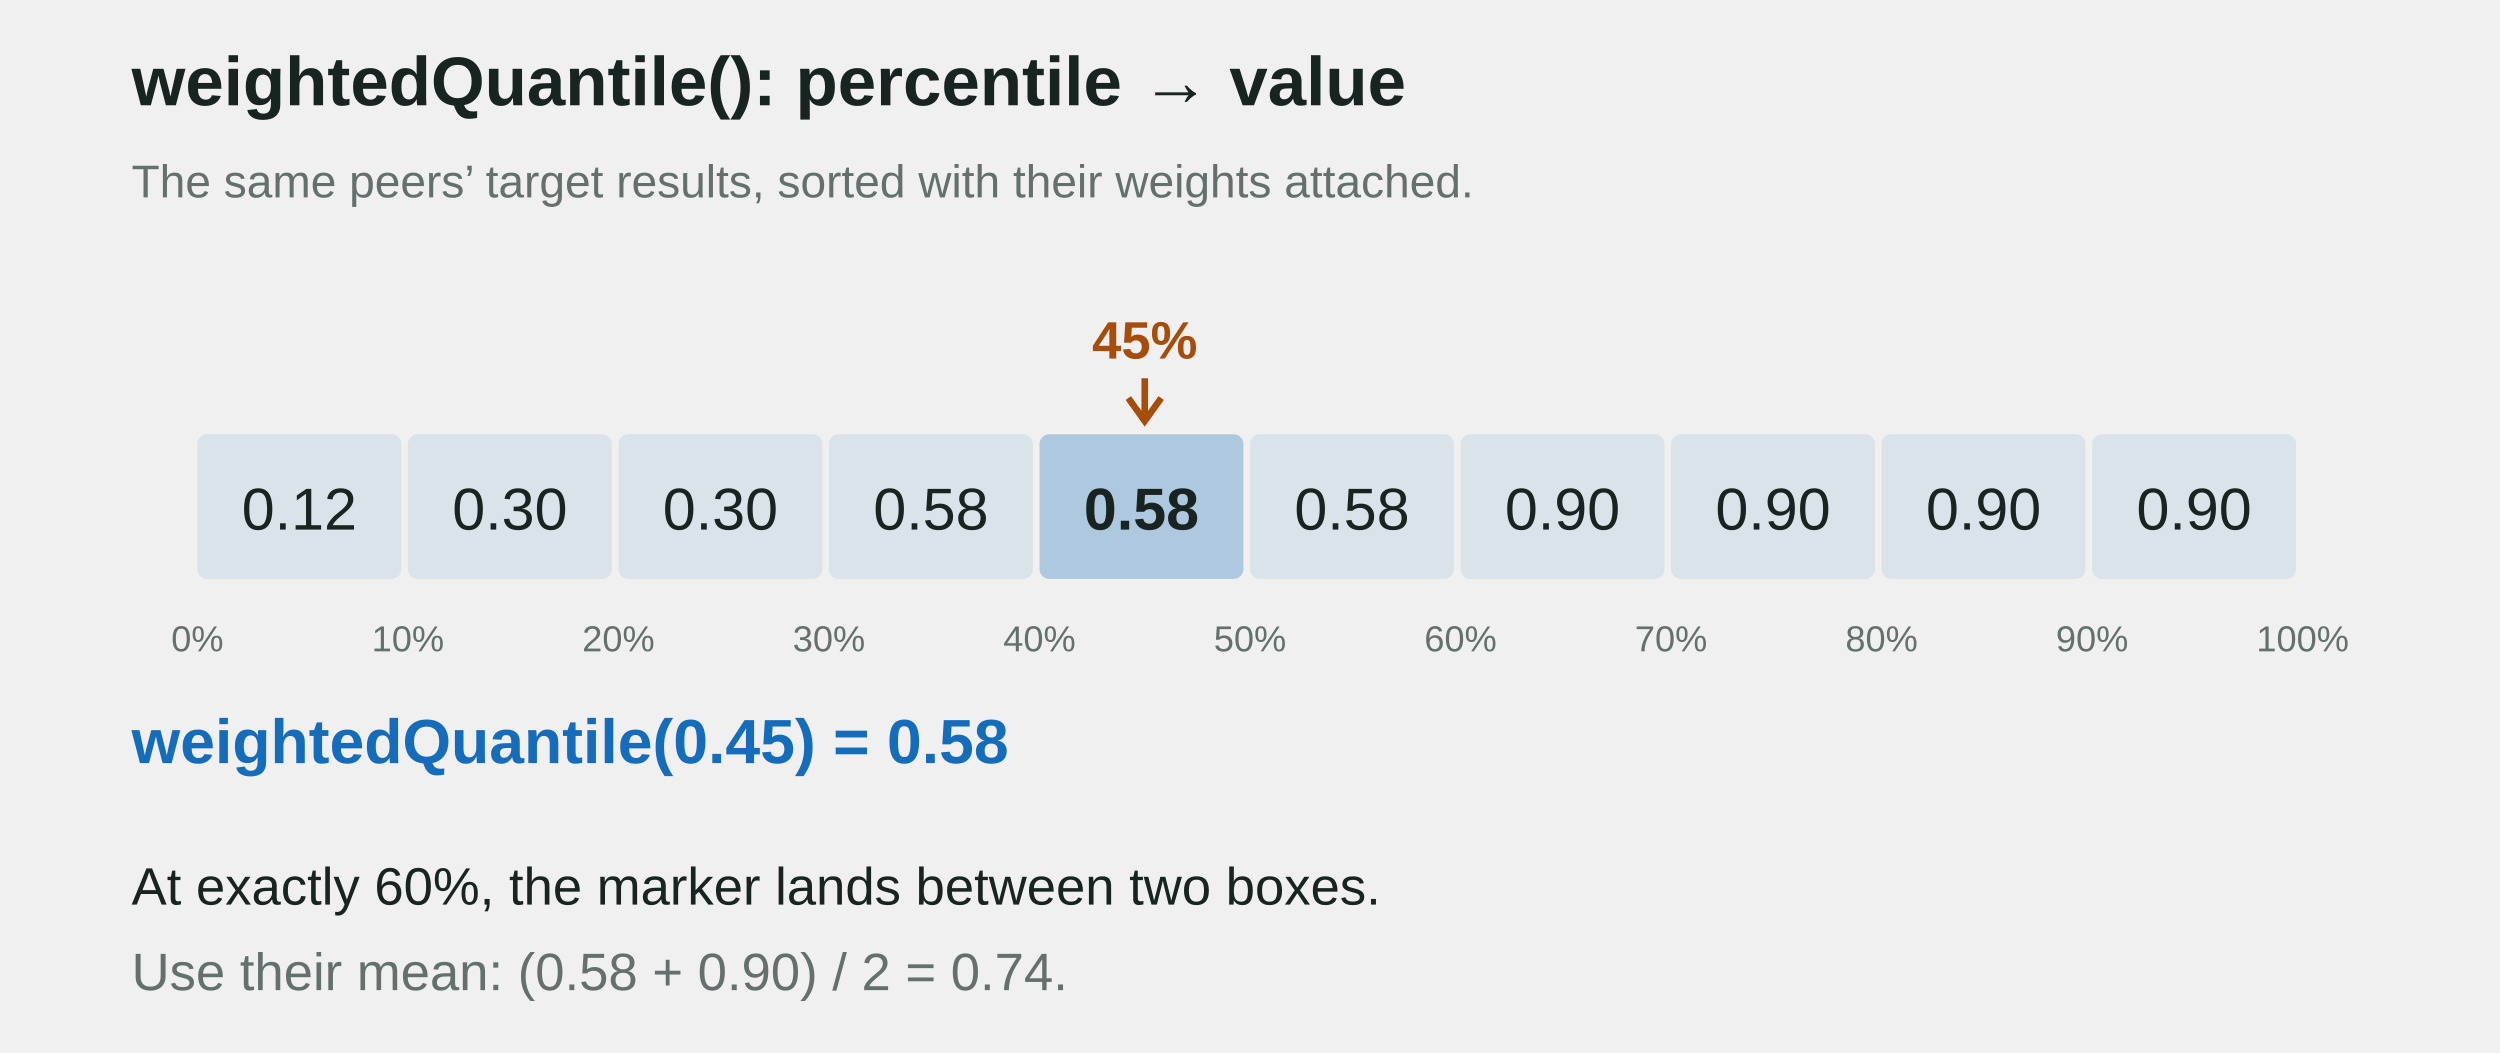
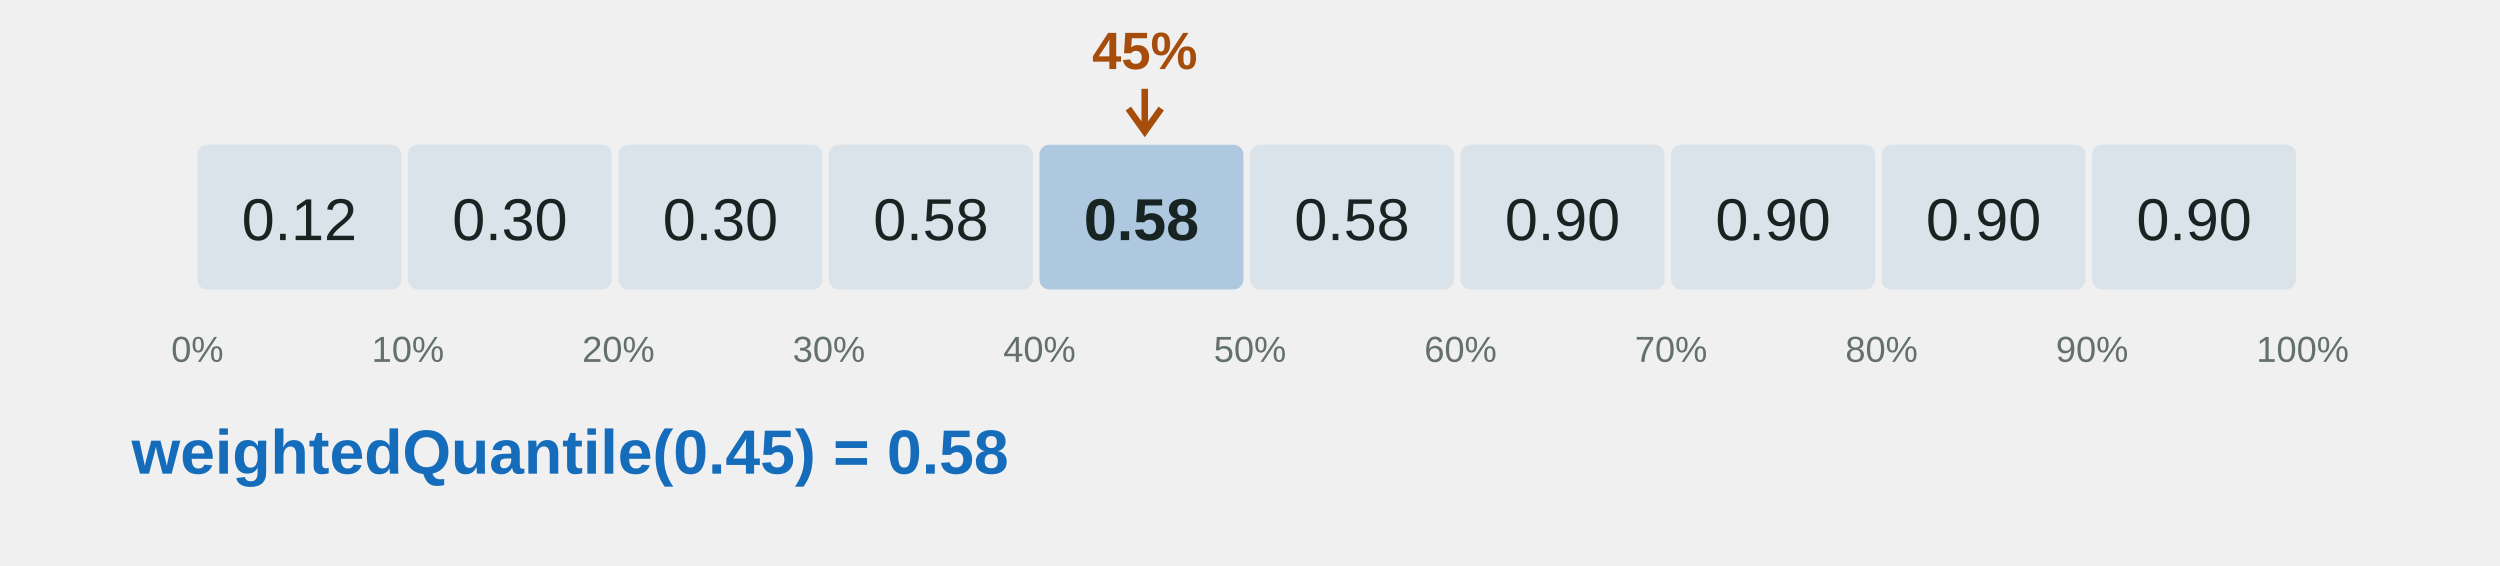
- <svg xmlns="http://www.w3.org/2000/svg" viewBox="0 0 760 320" role="img" aria-labelledby="title desc">
+ <svg xmlns="http://www.w3.org/2000/svg" viewBox="0 88 760 172" role="img" aria-labelledby="title desc">
  <style>
text { font-family:"Avenir Next","Segoe UI",Arial,sans-serif; fill:#182421; }
.muted { fill:#63706e; } .blue { color:#146cba; } .teal { color:#087f6b; } .orange { color:#a64d0c; } .neutral { color:#63706e; } .ink { fill:currentColor; }
@media (prefers-color-scheme:dark) {
text { fill:#ffffff; } .muted { fill:#a6b2ae; } .neutral { color:#a6b2ae; }
.blue { color:#85bfff; } .teal { color:#62d6b1; } .orange { color:#ffbc7d; }
}
</style>
-   <text x="40" y="32" font-size="21" font-weight="600">weightedQuantile(): percentile → value</text>
-   <text x="40" y="60" font-size="14" class="muted">The same peers’ target results, sorted with their weights attached.</text>
  <text x="348" y="109" text-anchor="middle" font-size="16" font-weight="600" class="orange ink">45%</text>
  <path d="M348 115 V127 M343 121 L348 128 L353 121" class="orange" fill="none" stroke="currentColor" stroke-width="2" />
  <g class="blue">
    <rect x="60" y="132" width="62" height="44" rx="3" fill="currentColor" opacity="0.1" />
    <text x="91" y="161" text-anchor="middle" font-size="18" font-weight="400">0.12</text>
  </g>
  <g class="blue">
    <rect x="124" y="132" width="62" height="44" rx="3" fill="currentColor" opacity="0.1" />
    <text x="155" y="161" text-anchor="middle" font-size="18" font-weight="400">0.30</text>
  </g>
  <g class="blue">
    <rect x="188" y="132" width="62" height="44" rx="3" fill="currentColor" opacity="0.1" />
    <text x="219" y="161" text-anchor="middle" font-size="18" font-weight="400">0.30</text>
  </g>
  <g class="blue">
    <rect x="252" y="132" width="62" height="44" rx="3" fill="currentColor" opacity="0.1" />
    <text x="283" y="161" text-anchor="middle" font-size="18" font-weight="400">0.58</text>
  </g>
  <g class="blue">
    <rect x="316" y="132" width="62" height="44" rx="3" fill="currentColor" opacity="0.3" />
    <text x="347" y="161" text-anchor="middle" font-size="18" font-weight="600">0.58</text>
  </g>
  <g class="blue">
    <rect x="380" y="132" width="62" height="44" rx="3" fill="currentColor" opacity="0.1" />
    <text x="411" y="161" text-anchor="middle" font-size="18" font-weight="400">0.58</text>
  </g>
  <g class="blue">
    <rect x="444" y="132" width="62" height="44" rx="3" fill="currentColor" opacity="0.1" />
    <text x="475" y="161" text-anchor="middle" font-size="18" font-weight="400">0.90</text>
  </g>
  <g class="blue">
    <rect x="508" y="132" width="62" height="44" rx="3" fill="currentColor" opacity="0.1" />
    <text x="539" y="161" text-anchor="middle" font-size="18" font-weight="400">0.90</text>
  </g>
  <g class="blue">
    <rect x="572" y="132" width="62" height="44" rx="3" fill="currentColor" opacity="0.1" />
    <text x="603" y="161" text-anchor="middle" font-size="18" font-weight="400">0.90</text>
  </g>
  <g class="blue">
    <rect x="636" y="132" width="62" height="44" rx="3" fill="currentColor" opacity="0.1" />
    <text x="667" y="161" text-anchor="middle" font-size="18" font-weight="400">0.90</text>
  </g>
  <text x="60" y="198" text-anchor="middle" font-size="11" class="muted">0%</text>
  <text x="124" y="198" text-anchor="middle" font-size="11" class="muted">10%</text>
  <text x="188" y="198" text-anchor="middle" font-size="11" class="muted">20%</text>
  <text x="252" y="198" text-anchor="middle" font-size="11" class="muted">30%</text>
  <text x="316" y="198" text-anchor="middle" font-size="11" class="muted">40%</text>
  <text x="380" y="198" text-anchor="middle" font-size="11" class="muted">50%</text>
  <text x="444" y="198" text-anchor="middle" font-size="11" class="muted">60%</text>
  <text x="508" y="198" text-anchor="middle" font-size="11" class="muted">70%</text>
  <text x="572" y="198" text-anchor="middle" font-size="11" class="muted">80%</text>
  <text x="636" y="198" text-anchor="middle" font-size="11" class="muted">90%</text>
  <text x="700" y="198" text-anchor="middle" font-size="11" class="muted">100%</text>
  <text x="40" y="232" font-size="19" font-weight="600" class="blue ink">weightedQuantile(0.45) = 0.58</text>
-   <text x="40" y="275" font-size="16">At exactly 60%, the marker lands between two boxes.</text>
-   <text x="40" y="301" font-size="16" class="muted">Use their mean: (0.58 + 0.90) / 2 = 0.74.</text>
</svg>
